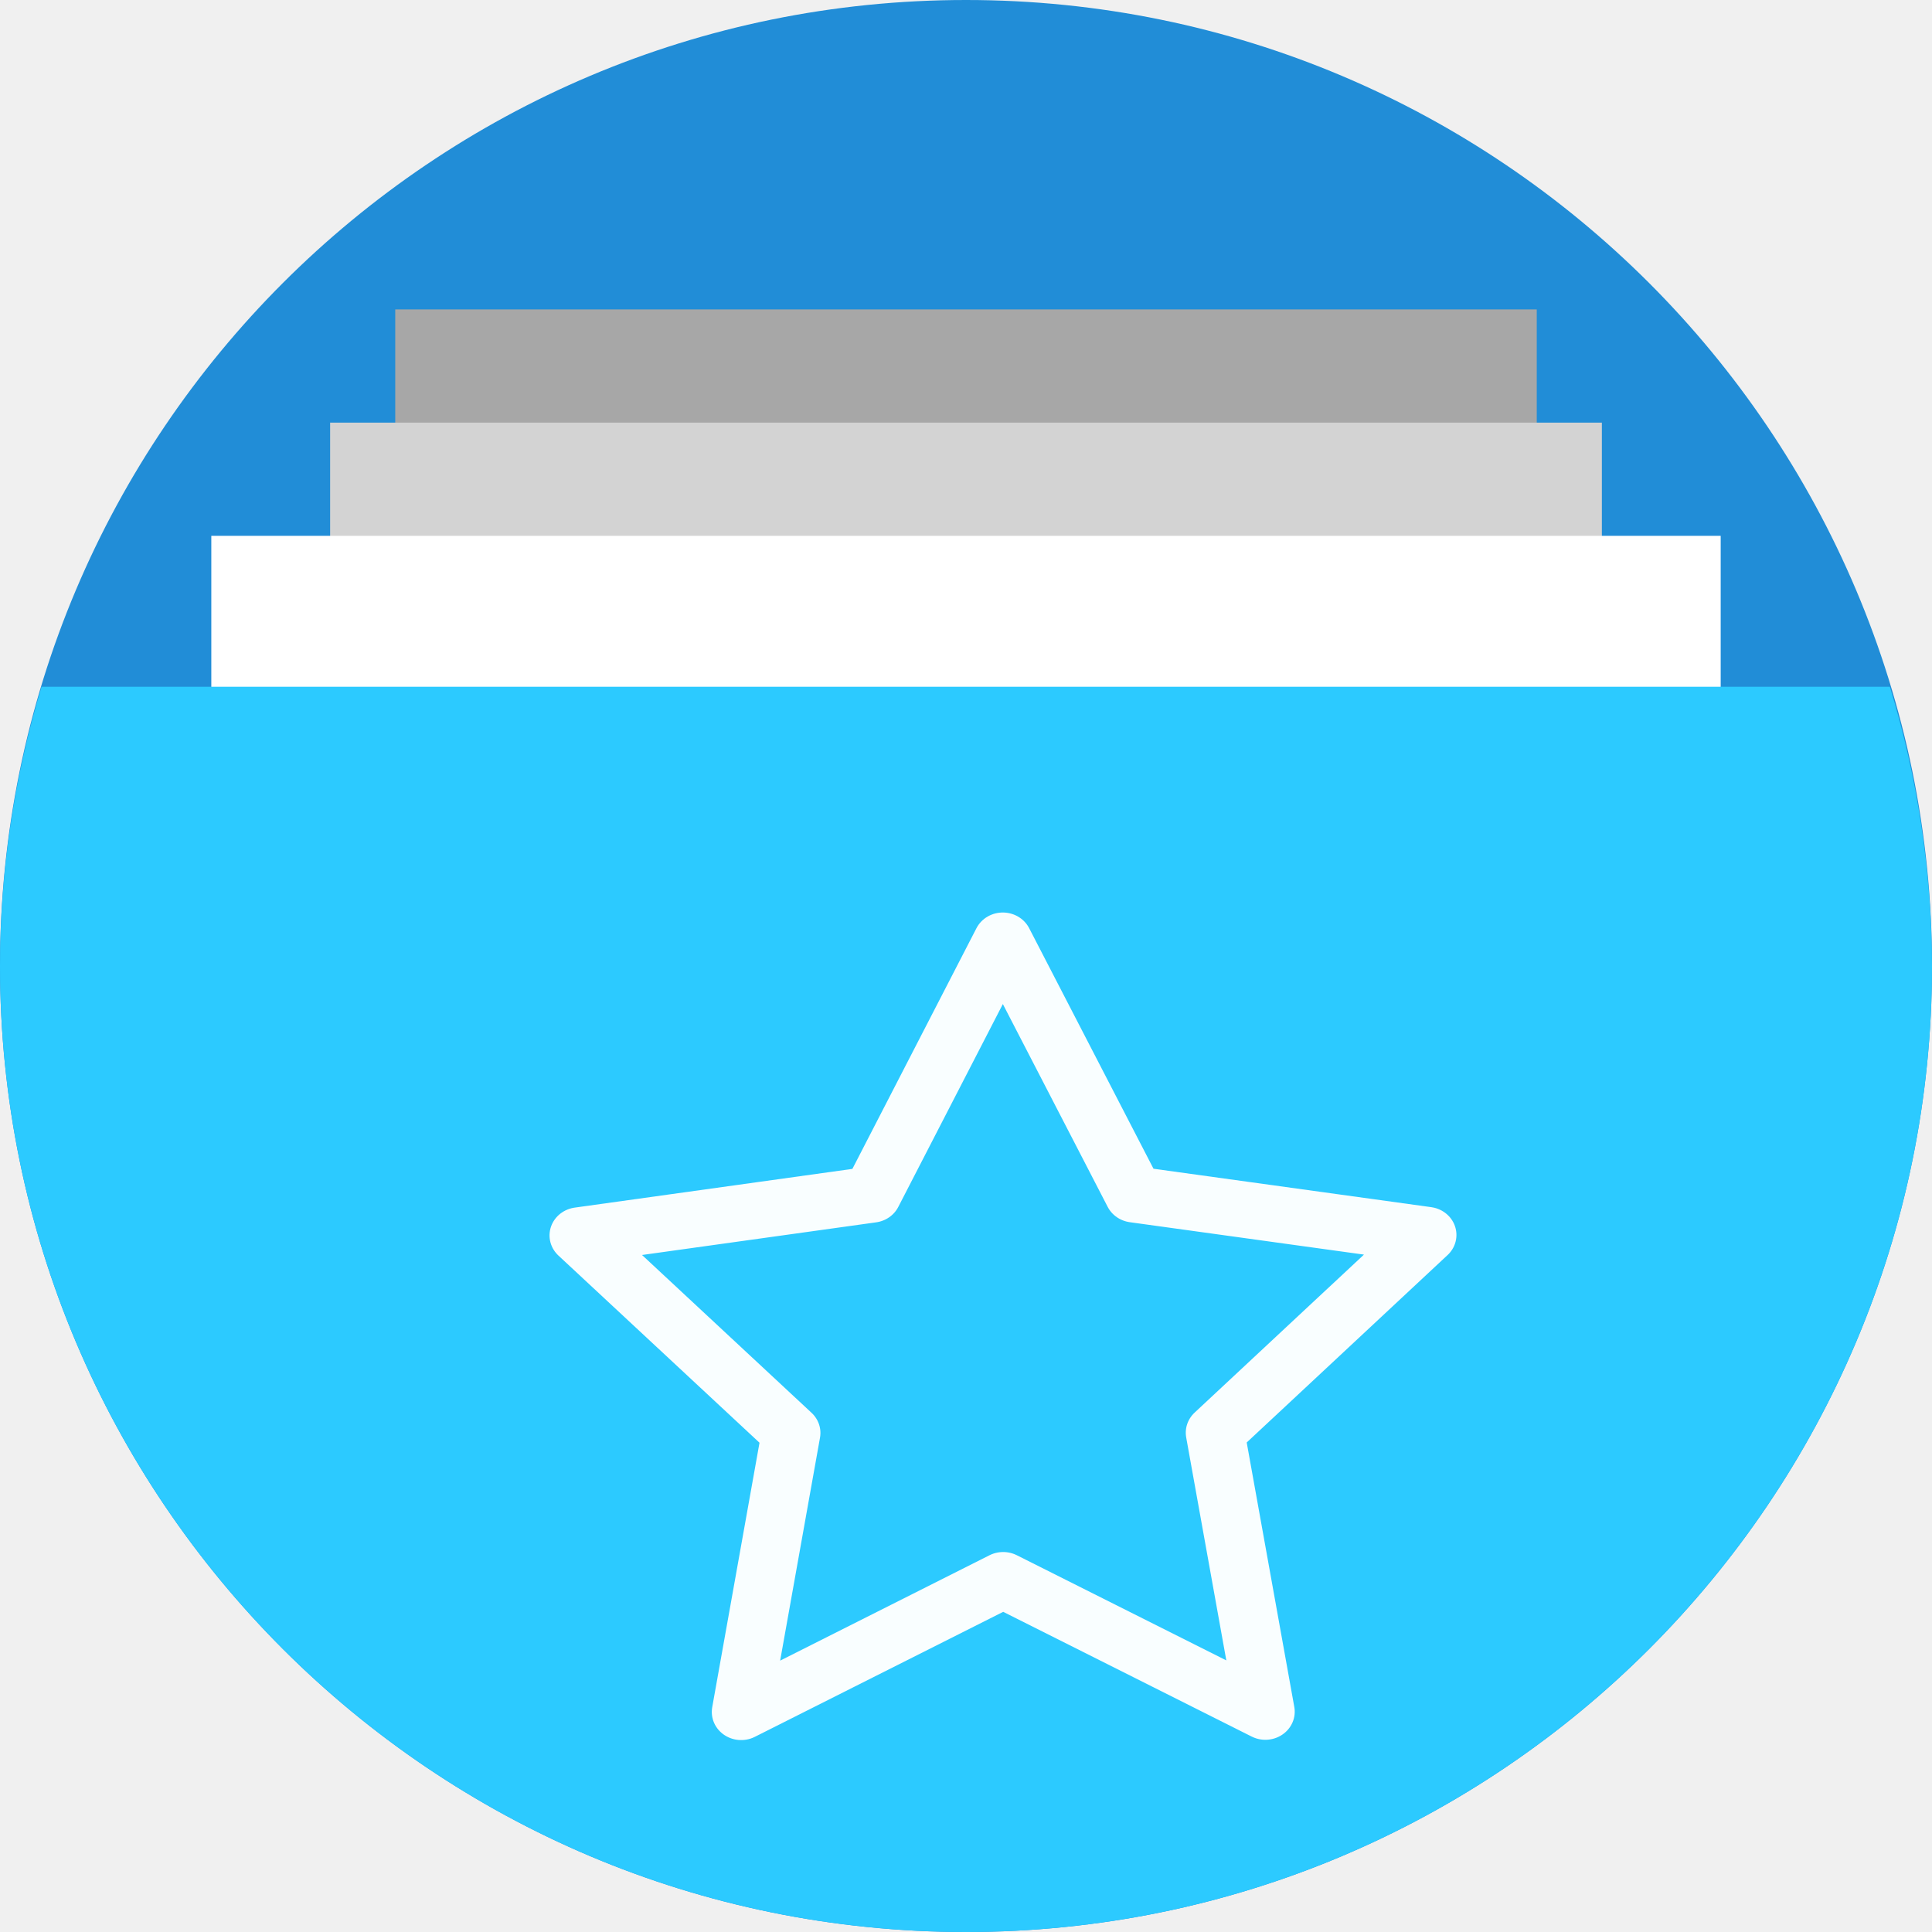
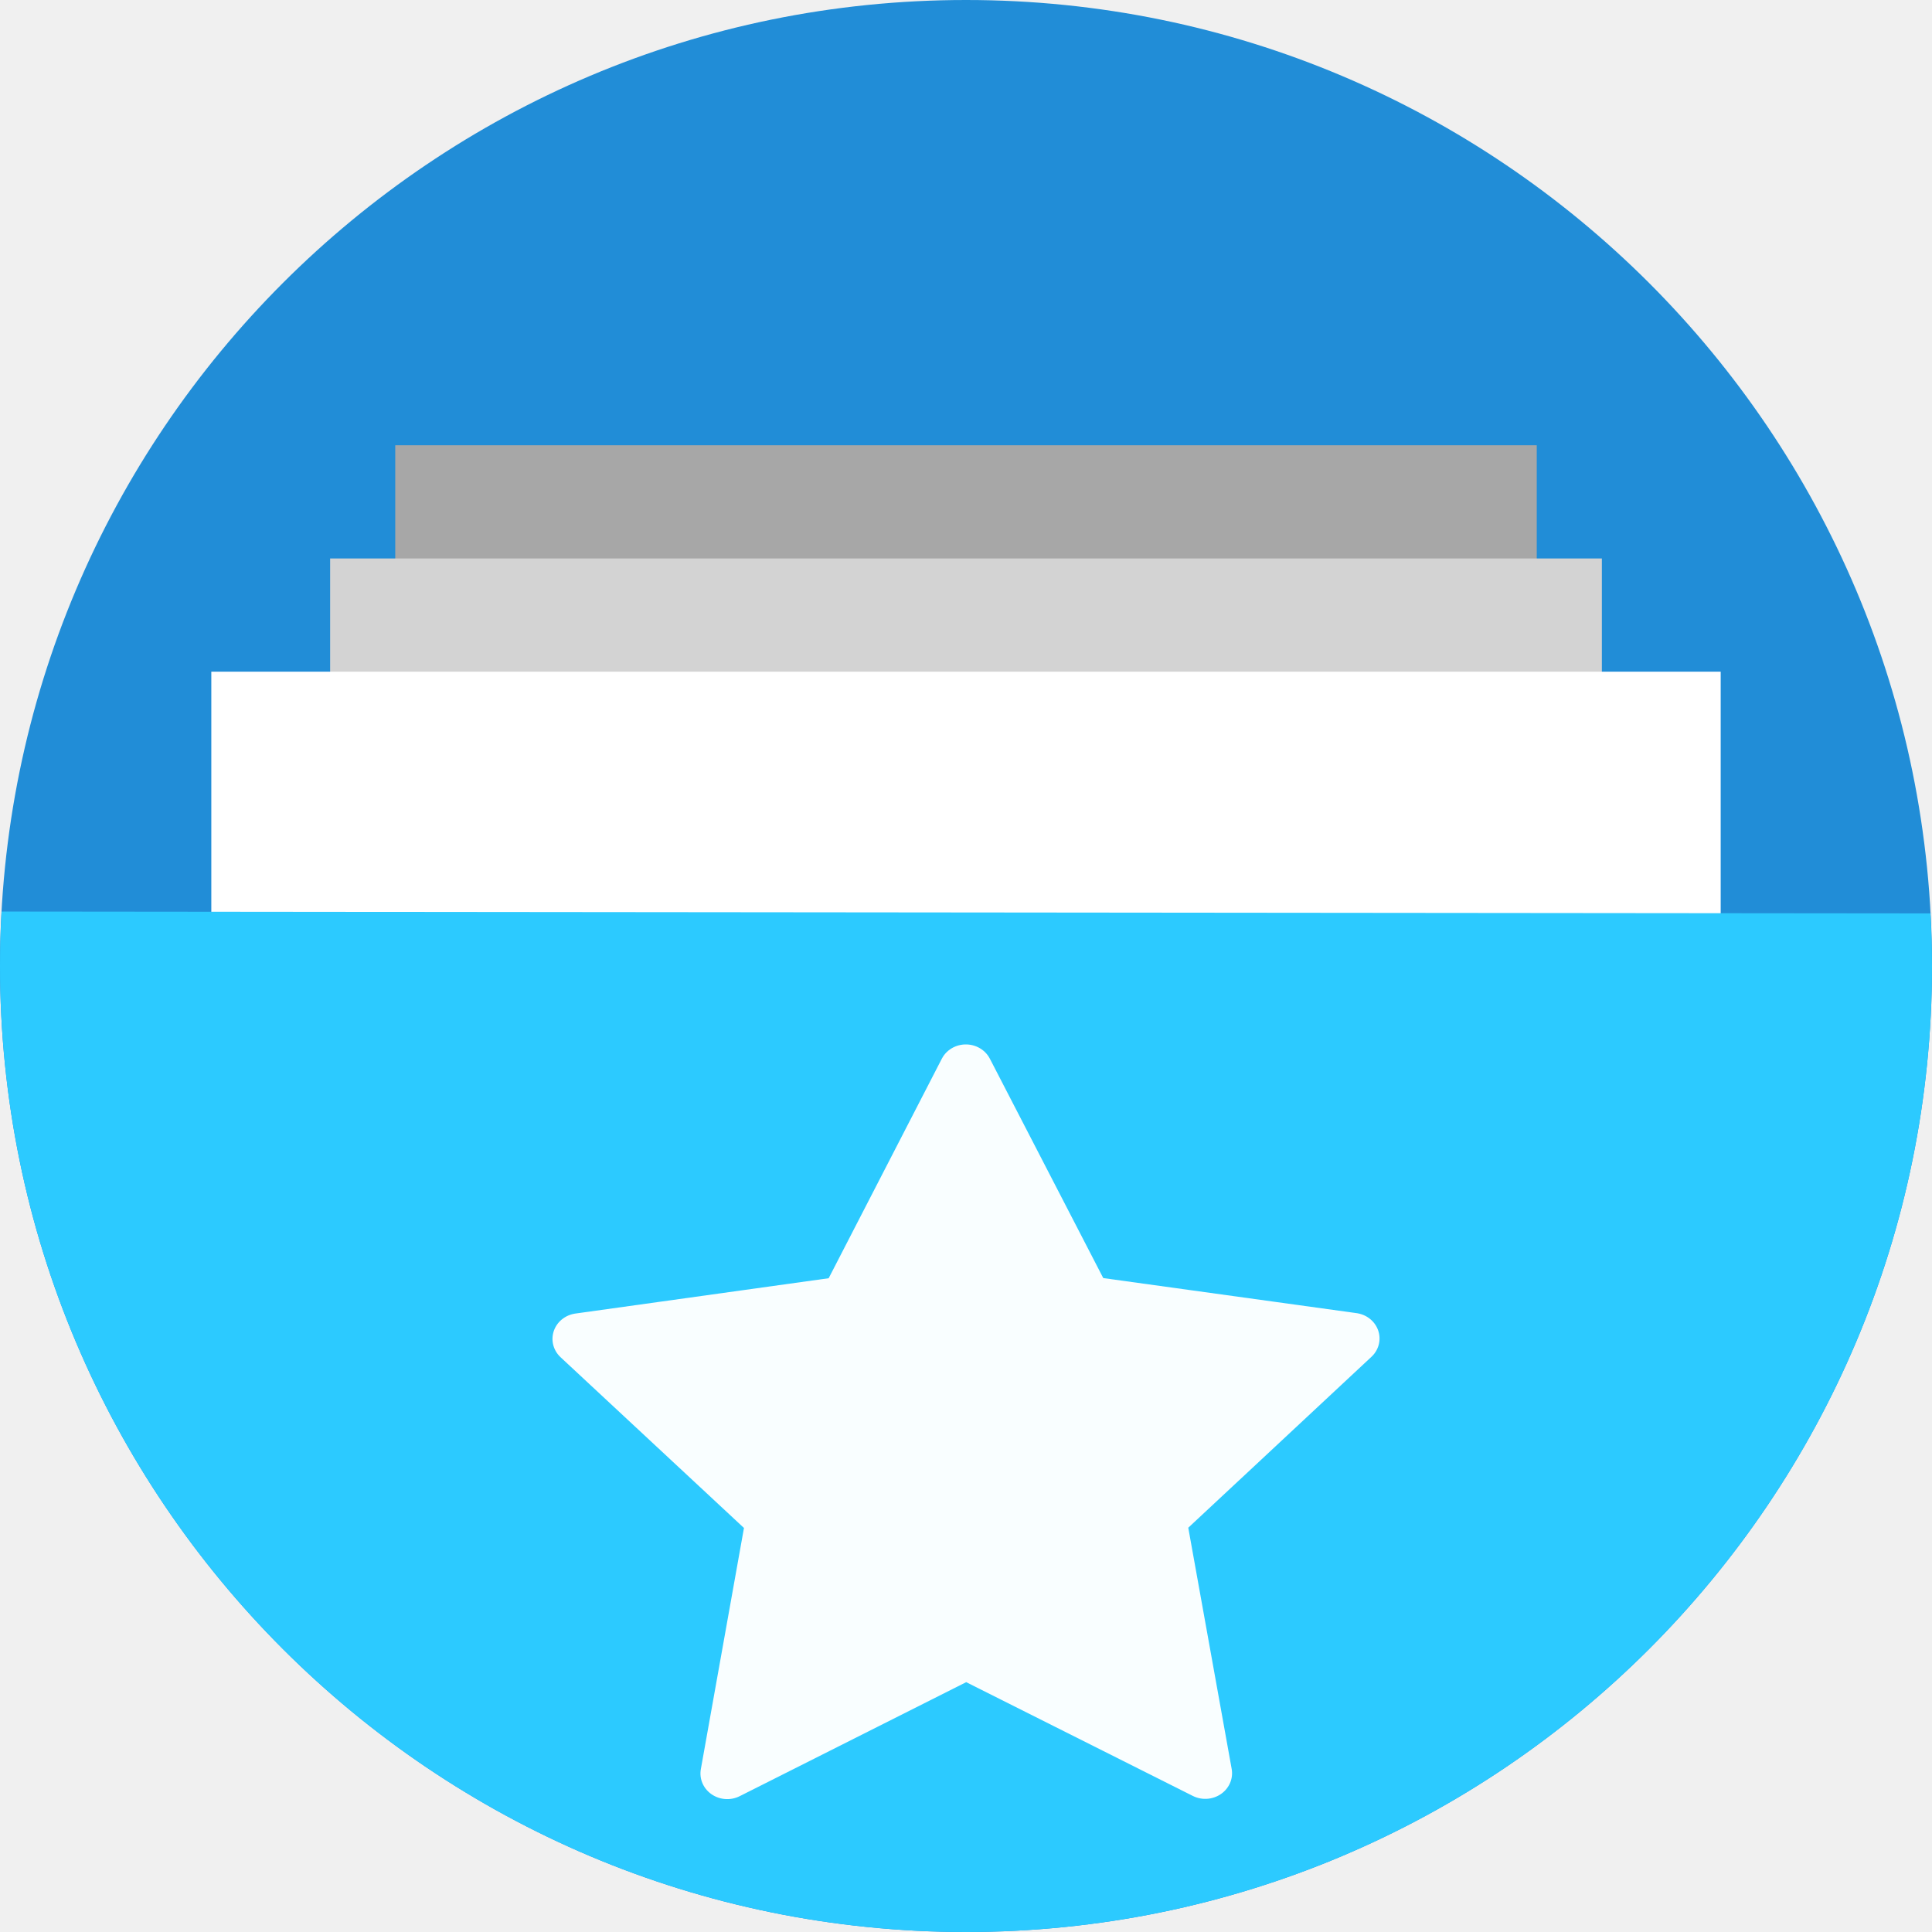
<svg xmlns="http://www.w3.org/2000/svg" version="1.1" id="svg2" viewBox="0 0 256 256" height="256" width="256">
  <defs id="defs4">
    <clipPath id="clipPath5002" clipPathUnits="userSpaceOnUse">
      <g id="g5004">
        <path style="fill:#0f9d58;fill-opacity:1;stroke:none;stroke-width:4.858;stroke-linejoin:round;stroke-miterlimit:4;stroke-dasharray:none;stroke-opacity:1" d="M 88.118,249.435 C 46.103,235.291 14.771,201.687 4.134,159.361 1.338,148.236 0.923,144.163 0.926,127.889 0.928,117.472 1.134,112.014 1.658,108.541 4.465,89.913 12.177,70.638 23.043,55.086 c 3.959,-5.666 8.345,-10.931 9.102,-10.926 0.328,0.002 10.489,18.31 22.579,40.683 12.09,22.373 22.375,41.335 22.854,42.136 0.479,0.802 0.925,2.441 0.99,3.643 0.343,6.316 2.524,14.21 5.642,20.423 2.954,5.887 5.065,8.733 10.435,14.067 6.714,6.67 12.889,10.286 21.732,12.729 3.166,0.874 5.105,1.05 11.575,1.05 8.826,0 12.602,-0.762 19.264,-3.887 2.046,-0.96 3.937,-1.665 4.202,-1.568 0.265,0.097 -11.056,17.665 -25.157,39.038 l -25.639,38.861 -3.094,0.112 c -2.555,0.093 -4.195,-0.258 -9.409,-2.014 z" id="path5006" transform="translate(0,796.3622)" />
        <path style="fill:#f4b400;fill-opacity:1;stroke:none;stroke-width:4.858;stroke-linejoin:round;stroke-miterlimit:4;stroke-dasharray:none;stroke-opacity:1" d="m 112.36,1051.517 c -10.001,-1.45 -12.156,-1.82 -12.532,-2.156 -0.249,-0.222 1.738,-3.748 4.55,-8.072 7.166,-11.021 49.772,-74.648 50.259,-75.055 3.575,-2.992 8.635,-8.041 10.575,-10.554 3.362,-4.353 7.558,-12.914 9.065,-18.494 6.193,-22.925 -2.593,-47.152 -21.7,-59.837 l -2.961,-1.966 17.025,0.296 c 9.364,0.163 31.17,0.434 48.459,0.603 l 31.435,0.307 1.546,4.189 c 2.246,6.086 4.678,15.095 5.935,21.982 1.525,8.36 1.925,28.859 0.739,37.828 -3.08,23.278 -12.813,45.72 -27.802,64.106 -20.476,25.117 -51.46,42.197 -84.146,46.389 -5.312,0.681 -26.646,0.986 -30.446,0.436 z" id="path5008" />
        <path style="fill:#db4437;fill-opacity:1;stroke:none;stroke-width:10;stroke-linejoin:round;stroke-miterlimit:4;stroke-dasharray:none;stroke-opacity:1" d="M 67.99,108.873 C 41.284,59.576 33.29,45.149 32.234,44.345 31.651,43.901 32.811,42.55 38.696,36.815 53.436,22.45 68.809,13.041 87.839,6.736 101.687,2.148 112.582,0.437 127.951,0.437 c 21.31,0 37.805,3.81 56.835,13.126 25.294,12.383 46.194,33.579 58.52,59.346 1.611,3.369 2.93,6.372 2.93,6.675 0,0.56 -10.549,0.495 -71.165,-0.437 l -24.288,-0.374 -3.931,-1.764 c -6.757,-3.033 -10.646,-3.84 -18.658,-3.868 -5.03,-0.018 -7.979,0.208 -10.316,0.788 -14.508,3.604 -26.283,12.948 -33.292,26.419 -3.585,6.891 -5.247,13.082 -6.332,23.583 l -0.337,3.267 -9.927,-18.326 z" id="path5010" transform="translate(0,796.3622)" />
      </g>
    </clipPath>
    <clipPath clipPathUnits="userSpaceOnUse" id="clipPath4271">
      <circle style="fill:#292929;fill-opacity:0.26;stroke:none;stroke-width:10;stroke-linejoin:round;stroke-miterlimit:4;stroke-dasharray:none;stroke-opacity:0.259" id="circle4273" cx="128" cy="128" r="128" />
    </clipPath>
    <clipPath id="clipPath4363" clipPathUnits="userSpaceOnUse">
      <circle style="fill:#4285f4;fill-opacity:1;stroke:none;stroke-width:10;stroke-linejoin:round;stroke-miterlimit:4;stroke-dasharray:none;stroke-opacity:0.259" id="circle4365" cx="128" cy="924.362" r="128" />
    </clipPath>
    <clipPath clipPathUnits="userSpaceOnUse" id="clipPath4452">
      <circle style="fill:#4285f4;fill-opacity:1;stroke:none;stroke-width:10;stroke-linejoin:round;stroke-miterlimit:4;stroke-dasharray:none;stroke-opacity:0.259" id="circle4454" cx="128" cy="924.362" r="128" />
    </clipPath>
    <clipPath id="clipPath5177" clipPathUnits="userSpaceOnUse">
      <circle style="fill:#4285f4;fill-opacity:1;stroke:none;stroke-width:10;stroke-linejoin:round;stroke-miterlimit:4;stroke-dasharray:none;stroke-opacity:0.259" id="circle5179" cx="128" cy="924.362" r="128" />
    </clipPath>
    <clipPath clipPathUnits="userSpaceOnUse" id="clipPath4342">
      <circle style="fill:#4285f4;fill-opacity:1;stroke:none;stroke-width:10;stroke-linejoin:round;stroke-miterlimit:4;stroke-dasharray:none;stroke-opacity:0.259" id="circle4344" cx="128" cy="933.487" r="128" />
    </clipPath>
    <clipPath id="clipPath4681" clipPathUnits="userSpaceOnUse">
      <circle style="fill:#9d5fad;fill-opacity:1;stroke:none;stroke-width:10;stroke-linejoin:round;stroke-miterlimit:4;stroke-dasharray:none;stroke-opacity:0.259" id="circle4683" cx="127.003" cy="930.44" r="128" />
    </clipPath>
    <clipPath clipPathUnits="userSpaceOnUse" id="clipPath4235">
      <circle style="fill:#0f9d58;fill-opacity:1;stroke:none;stroke-width:10;stroke-linejoin:round;stroke-miterlimit:4;stroke-dasharray:none;stroke-opacity:0.259" id="circle4237" cx="128" cy="924.362" r="128" />
    </clipPath>
    <clipPath id="clipPath4771" clipPathUnits="userSpaceOnUse">
      <circle style="fill:#0f9d58;fill-opacity:1;stroke:none;stroke-width:10;stroke-linejoin:round;stroke-miterlimit:4;stroke-dasharray:none;stroke-opacity:0.259" id="circle4773" cx="128" cy="924.362" r="128" />
    </clipPath>
    <clipPath clipPathUnits="userSpaceOnUse" id="clipPath4842">
      <circle style="fill:#0f9d58;fill-opacity:1;stroke:none;stroke-width:10;stroke-linejoin:round;stroke-miterlimit:4;stroke-dasharray:none;stroke-opacity:0.259" id="circle4844" cx="128" cy="924.362" r="128" />
    </clipPath>
    <clipPath id="clipPath4458" clipPathUnits="userSpaceOnUse">
      <circle style="fill:#ff3b38;fill-opacity:1;stroke:none;stroke-width:10;stroke-linejoin:round;stroke-miterlimit:4;stroke-dasharray:none;stroke-opacity:0.259" id="circle4460" cx="128" cy="924.362" r="128" />
    </clipPath>
    <clipPath clipPathUnits="userSpaceOnUse" id="clipPath4783">
      <circle style="fill:#ff3b38;fill-opacity:1;stroke:none;stroke-width:10;stroke-linejoin:round;stroke-miterlimit:4;stroke-dasharray:none;stroke-opacity:0.259" id="circle4785" cx="128" cy="924.362" r="128" />
    </clipPath>
    <clipPath id="clipPath4789" clipPathUnits="userSpaceOnUse">
      <circle style="fill:#80b4ff;fill-opacity:1;stroke:none;stroke-width:10;stroke-linejoin:round;stroke-miterlimit:4;stroke-dasharray:none;stroke-opacity:0.259" id="circle4791" cx="102.647" cy="924.362" r="128" />
    </clipPath>
    <clipPath clipPathUnits="userSpaceOnUse" id="clipPath4476">
      <circle style="fill:#80b4ff;fill-opacity:1;stroke:none;stroke-width:10;stroke-linejoin:round;stroke-miterlimit:4;stroke-dasharray:none;stroke-opacity:0.259" id="circle4478" cx="112.592" cy="920.235" r="82.028" />
    </clipPath>
    <filter id="filter4298" style="color-interpolation-filters:sRGB">
      <feFlood id="feFlood4300" result="flood" flood-color="rgb(0,0,0)" flood-opacity="0.498" />
      <feComposite id="feComposite4302" result="composite1" operator="in" in2="SourceGraphic" in="flood" />
      <feGaussianBlur id="feGaussianBlur4304" result="blur" stdDeviation="1.6" in="composite1" />
      <feOffset id="feOffset4306" result="offset" dy="-7.7" dx="-2.77556e-17" />
      <feComposite id="feComposite4308" result="composite2" operator="over" in2="offset" in="SourceGraphic" />
    </filter>
    <clipPath clipPathUnits="userSpaceOnUse" id="clipPath5389">
      <circle style="fill:#2496e3;fill-opacity:1;stroke:none;stroke-width:10;stroke-linejoin:round;stroke-miterlimit:4;stroke-dasharray:none;stroke-opacity:0.259" id="circle5391" cx="128" cy="924.362" r="128" />
    </clipPath>
    <clipPath clipPathUnits="userSpaceOnUse" id="clipPath5092">
      <path transform="matrix(1.231534,0,0,1.060896,-109.2427,-939.3781)" id="path5094" d="m 10.421,864.272 42.535,-0.091 21.267,-0.046 c 7.245,-0.015 14.491,-0.03 21.736,-0.046 8.395,-10.588 10.292,-15.477 14.085,-17.717 3.793,-2.24 9.482,-1.832 25.46,-1.827 23.366,-0.007 109.606,-0.678 109.606,-0.678 l -0.088,12.152 -0.088,12.152 -0.088,12.152 -0.088,12.152 -0.088,12.152 -0.088,12.152 -0.088,12.152 -0.088,12.152 -0.088,12.152 -0.088,12.152 -0.088,12.152 -0.088,12.152 -0.088,12.152 -0.088,12.152 c 0,0 0.594,8.159 -0.088,12.152 -0.582,3.408 -0.78,7.518 -3.37,9.807 -2.831,2.503 -7.334,1.952 -11.093,2.344 -4.766,0.498 -14.375,0 -14.375,0 l -14.375,0 -14.375,0 -14.375,0 -14.375,0 -14.375,0 -14.375,0 -14.375,0 -14.375,0 -14.375,0 c 0,0 -9.583,0 -14.375,0 -4.792,0 -9.583,0 -14.375,0 -4.792,0 -9.501,0.094 -14.375,0 -4.874,-0.093 -10.854,0.062 -15.031,-0.571 -4.177,-0.633 -7.7,-0.558 -9.968,-2.711 -2.269,-2.154 -2.216,-4.499 -2.972,-7.595 -0.756,-3.095 -0.957,-7.246 -1.189,-10.877 -0.232,-3.631 -0.137,-7.251 -0.205,-10.877 -0.068,-3.626 -0.137,-7.251 -0.205,-10.877 -0.068,-3.626 -0.137,-7.251 -0.205,-10.877 -0.068,-3.626 -0.137,-7.251 -0.205,-10.877 -0.068,-3.626 -0.205,-10.877 -0.205,-10.877 L 12.062,951.284 11.857,940.408 11.652,929.531 11.447,918.655 11.242,907.778 11.037,896.902 10.832,886.025 10.627,875.148 Z" style="opacity:0.91;fill:#38bae1;fill-opacity:1;stroke:none;stroke-width:0;stroke-linecap:round;stroke-linejoin:round;stroke-miterlimit:4;stroke-dasharray:none;stroke-opacity:1;filter:url(#filter4298)" />
    </clipPath>
    <clipPath clipPathUnits="userSpaceOnUse" id="clipPath5147">
      <circle style="fill:#2496e3;fill-opacity:1;stroke:none;stroke-width:10;stroke-linejoin:round;stroke-miterlimit:4;stroke-dasharray:none;stroke-opacity:0.259" id="circle5149" cx="128" cy="924.362" r="128" />
    </clipPath>
    <clipPath clipPathUnits="userSpaceOnUse" id="clipPath5153">
      <path clip-path="url(#clipPath5147)" id="path5155" d="m 255.701,889.78 -111.252,-0.299 -33.495,-57.121 -110.953,0 0,220 256,0 z" style="opacity:1;fill:#37bae1;fill-opacity:1;stroke:none;stroke-width:10;stroke-linecap:butt;stroke-linejoin:miter;stroke-miterlimit:4;stroke-dasharray:none;stroke-opacity:1" transform="matrix(0.9631056,0,0,0.9631058,-73.60826,-871.1027)" />
    </clipPath>
    <clipPath id="clipPath4537" clipPathUnits="userSpaceOnUse">
      <path transform="matrix(0.8746836,0,0,0.8746837,-63.85454,-777.382)" clip-path="url(#clipPath5147)" id="path4539" d="m 255.402,879.313 -121.72,0 -22.729,-46.953 -110.953,0 0,220 256,0 z" style="opacity:1;fill:#2ccaff;fill-opacity:1;stroke:none;stroke-width:10;stroke-linecap:butt;stroke-linejoin:miter;stroke-miterlimit:4;stroke-dasharray:none;stroke-opacity:1" />
    </clipPath>
    <clipPath clipPathUnits="userSpaceOnUse" id="clipPath4592">
      <ellipse style="fill:#218dd7;fill-opacity:1;stroke:none;stroke-width:10;stroke-linejoin:round;stroke-miterlimit:4;stroke-dasharray:none;stroke-opacity:0.259" id="circle4594" cx="48.105" cy="31.143" rx="111.96" ry="111.96" />
    </clipPath>
    <clipPath id="clipPath5156" clipPathUnits="userSpaceOnUse">
      <ellipse transform="matrix(0.9991648,0.04086235,-0.04086238,0.9991648,0,0)" ry="137.515" rx="144.72" style="fill:#218dd7;fill-opacity:1;stroke:none;stroke-width:10;stroke-linejoin:round;stroke-miterlimit:4;stroke-dasharray:none;stroke-opacity:0.259" id="circle5158" cx="141.568" cy="853.64" />
    </clipPath>
    <clipPath clipPathUnits="userSpaceOnUse" id="clipPath4817">
      <g id="g4827" transform="translate(0,100.0001)">
        <rect style="opacity:1;fill:#a7a7a7;fill-opacity:1;stroke:none;stroke-width:11.469;stroke-linecap:butt;stroke-linejoin:miter;stroke-miterlimit:4;stroke-dasharray:none;stroke-opacity:1" id="rect4819" width="151.256" height="45" x="52.372" y="737.362" />
        <rect y="752.362" x="43.744" height="45" width="168.512" id="rect4821" style="opacity:1;fill:#d3d3d3;fill-opacity:1;stroke:none;stroke-width:12.105;stroke-linecap:butt;stroke-linejoin:miter;stroke-miterlimit:4;stroke-dasharray:none;stroke-opacity:1" />
        <rect style="opacity:1;fill:#ffffff;fill-opacity:1;stroke:none;stroke-width:13.188;stroke-linecap:butt;stroke-linejoin:miter;stroke-miterlimit:4;stroke-dasharray:none;stroke-opacity:1" id="rect4823" width="200" height="45" x="28" y="767.362" />
        <path id="path4825" d="M 5.506,787.362 A 128,128 0 0 0 0,824.362 128,128 0 0 0 128,952.362 128,128 0 0 0 256,824.362 a 128,128 0 0 0 -5.582,-37 z" style="fill:#2ccaff;fill-opacity:1;fill-rule:evenodd;stroke:none;stroke-width:2.849px;stroke-linecap:butt;stroke-linejoin:miter;stroke-opacity:1" />
      </g>
    </clipPath>
  </defs>
  <g id="layer1" transform="translate(0,-796.3622)">
-     <circle r="128" cy="924.362" cx="128" id="path4152" style="fill:#218dd7;fill-opacity:1;stroke:none;stroke-width:10;stroke-linejoin:round;stroke-miterlimit:4;stroke-dasharray:none;stroke-opacity:0.259" />
-     <text xml:space="preserve" style="font-style:normal;font-weight:normal;font-size:40px;line-height:125%;font-family:sans-serif;letter-spacing:0px;word-spacing:0px;fill:#000000;fill-opacity:1;stroke:none;stroke-width:1px;stroke-linecap:butt;stroke-linejoin:miter;stroke-opacity:1" x="120" y="927.362" id="text4914">
-       <tspan id="tspan4916" x="120" y="927.362" />
-     </text>
-     <g id="g4241" transform="translate(-4.11162,138)" style="stroke:none">
-       <g id="g4446" style="stroke:none">
-         <g style="fill:none;fill-rule:evenodd;stroke:none;stroke-width:10;stroke-linecap:round;stroke-linejoin:miter;stroke-miterlimit:4;stroke-dasharray:none;stroke-opacity:1" id="g4448">
-           <path d="m 129.989,850.412 c 0,15 0,15 0,15 L -82.143,1077.544 c 0,0 0,0 0,-15 z" id="path4450" style="stroke:none" />
-         </g>
-         <path style="fill:none;fill-rule:evenodd;stroke:none;stroke-width:10;stroke-linecap:round;stroke-linejoin:miter;stroke-miterlimit:4;stroke-dasharray:none;stroke-opacity:1" d="m 129.989,850.412 c 0,15 0,15 0,15" id="path4247" />
-       </g>
-       <g id="g4453" style="stroke:none">
-         <g style="fill:none;fill-rule:evenodd;stroke:none;stroke-width:10;stroke-linecap:round;stroke-linejoin:miter;stroke-miterlimit:4;stroke-dasharray:none;stroke-opacity:1" id="g4455">
-           <path d="m 111.581,850.412 c 0,15 0,15 0,15 l -212.132,212.132 c 0,0 0,0 0,-15 z" id="path4457" style="stroke:none" />
-         </g>
-         <path id="path4245" d="m 111.581,850.412 c 0,15 0,15 0,15" style="fill:none;fill-rule:evenodd;stroke:none;stroke-width:10;stroke-linecap:round;stroke-linejoin:miter;stroke-miterlimit:4;stroke-dasharray:none;stroke-opacity:1" />
-       </g>
-       <g id="g4460" style="stroke:none">
-         <g style="fill:none;fill-rule:evenodd;stroke:none;stroke-width:10;stroke-linecap:round;stroke-linejoin:miter;stroke-miterlimit:4;stroke-dasharray:none;stroke-opacity:1" id="g4462">
-           <path d="m 93.173,850.412 c 0,15 0,15 0,15 L -118.959,1077.544 c 0,0 0,0 0,-15 z" id="path4464" style="stroke:none" />
-         </g>
-         <path style="fill:none;fill-rule:evenodd;stroke:none;stroke-width:10;stroke-linecap:round;stroke-linejoin:miter;stroke-miterlimit:4;stroke-dasharray:none;stroke-opacity:1" d="m 93.173,850.412 c 0,15 0,15 0,15" id="path4243" />
-       </g>
-       <g id="g4467" style="stroke:none">
-         <g style="fill:none;fill-rule:evenodd;stroke:none;stroke-width:10;stroke-linecap:round;stroke-linejoin:miter;stroke-miterlimit:4;stroke-dasharray:none;stroke-opacity:1" id="g4469">
-           <path d="m 166.804,850.412 c 0,15 0,15 0,15 L -45.328,1077.544 c 0,0 0,0 0,-15 z" id="path4471" style="stroke:none" />
-         </g>
-         <path style="fill:none;fill-rule:evenodd;stroke:none;stroke-width:10;stroke-linecap:round;stroke-linejoin:miter;stroke-miterlimit:4;stroke-dasharray:none;stroke-opacity:1" d="m 166.804,850.412 c 0,15 0,15 0,15" id="path4251" />
-       </g>
-       <g id="g4474" style="stroke:none">
-         <g style="fill:none;fill-rule:evenodd;stroke:none;stroke-width:10;stroke-linecap:round;stroke-linejoin:miter;stroke-miterlimit:4;stroke-dasharray:none;stroke-opacity:1" id="g4476">
-           <path d="m 148.396,850.412 c 0,15 0,15 0,15 L -63.736,1077.544 c 0,0 0,0 0,-15 z" id="path4478" style="stroke:none" />
-         </g>
-         <path id="path4249" d="m 148.396,850.412 c 0,15 0,15 0,15" style="fill:none;fill-rule:evenodd;stroke:none;stroke-width:10;stroke-linecap:round;stroke-linejoin:miter;stroke-miterlimit:4;stroke-dasharray:none;stroke-opacity:1" />
-       </g>
+     <circle r="128" cy="924.362" cx="128" id="path4152-3" style="fill:#218dd7;fill-opacity:1;stroke:none;stroke-width:10;stroke-linejoin:round;stroke-miterlimit:4;stroke-dasharray:none;stroke-opacity:0.259" />
+     <g id="g977" transform="translate(0,10.00001)">
+       <rect style="opacity:1;fill:#a7a7a7;fill-opacity:1;stroke:none;stroke-width:11.469;stroke-linecap:butt;stroke-linejoin:miter;stroke-miterlimit:4;stroke-dasharray:none;stroke-opacity:1" id="rect4515-3" width="151.256" height="45" x="52.372" y="845.362" />
+       <rect y="860.362" x="43.744" height="45" width="168.512" id="rect5393-6" style="opacity:1;fill:#d3d3d3;fill-opacity:1;stroke:none;stroke-width:12.105;stroke-linecap:butt;stroke-linejoin:miter;stroke-miterlimit:4;stroke-dasharray:none;stroke-opacity:1" />
+       <rect style="opacity:1;fill:#ffffff;fill-opacity:1;stroke:none;stroke-width:13.188;stroke-linecap:butt;stroke-linejoin:miter;stroke-miterlimit:4;stroke-dasharray:none;stroke-opacity:1" id="rect5395-7" width="200" height="45" x="28" y="875.362" />
    </g>
-     <g style="opacity:1;fill:#ffffff;fill-opacity:1;fill-rule:nonzero;stroke:none;stroke-width:1;stroke-miterlimit:4;stroke-dasharray:none;stroke-opacity:1" id="g4228" transform="matrix(1.143271,0,0,1.14327,73.00302,888.7578)">
-       <g style="fill:#ffffff;fill-opacity:1;stroke:none;stroke-width:1;stroke-miterlimit:4;stroke-dasharray:none;stroke-opacity:1" id="g4230" />
-     </g>
-     <g transform="translate(0,100.0001)" id="g4614">
-       <rect y="737.362" x="52.372" height="45" width="151.256" id="rect4515" style="opacity:1;fill:#a7a7a7;fill-opacity:1;stroke:none;stroke-width:11.469;stroke-linecap:butt;stroke-linejoin:miter;stroke-miterlimit:4;stroke-dasharray:none;stroke-opacity:1" />
-       <rect style="opacity:1;fill:#d3d3d3;fill-opacity:1;stroke:none;stroke-width:12.105;stroke-linecap:butt;stroke-linejoin:miter;stroke-miterlimit:4;stroke-dasharray:none;stroke-opacity:1" id="rect5393" width="168.512" height="45" x="43.744" y="752.362" />
-       <rect y="767.362" x="28" height="45" width="200" id="rect5395" style="opacity:1;fill:#ffffff;fill-opacity:1;stroke:none;stroke-width:13.188;stroke-linecap:butt;stroke-linejoin:miter;stroke-miterlimit:4;stroke-dasharray:none;stroke-opacity:1" />
-       <path style="fill:#2ccaff;fill-opacity:1;fill-rule:evenodd;stroke:none;stroke-width:2.849px;stroke-linecap:butt;stroke-linejoin:miter;stroke-opacity:1" d="M 5.506,787.362 A 128,128 0 0 0 0,824.362 128,128 0 0 0 128,952.362 128,128 0 0 0 256,824.362 a 128,128 0 0 0 -5.582,-37 z" id="path57" />
-     </g>
-     <g id="g4694" clip-path="url(#clipPath4817)" style="fill:#218dd7;fill-opacity:1">
-       <g id="g4691" style="color:#000000;font-style:normal;font-variant:normal;font-weight:normal;font-stretch:normal;font-size:medium;line-height:normal;font-family:sans-serif;font-variant-ligatures:normal;font-variant-position:normal;font-variant-caps:normal;font-variant-numeric:normal;font-variant-alternates:normal;font-feature-settings:normal;text-indent:0;text-align:start;text-decoration:none;text-decoration-line:none;text-decoration-style:solid;text-decoration-color:#000000;letter-spacing:normal;word-spacing:normal;text-transform:none;writing-mode:lr-tb;direction:ltr;text-orientation:mixed;dominant-baseline:auto;baseline-shift:baseline;text-anchor:start;white-space:normal;shape-padding:0;clip-rule:nonzero;display:inline;overflow:visible;visibility:visible;opacity:0.97;isolation:auto;mix-blend-mode:normal;color-interpolation:sRGB;color-interpolation-filters:linearRGB;solid-color:#000000;solid-opacity:1;fill:#218dd7;fill-opacity:1;fill-rule:nonzero;stroke:none;stroke-width:7.611;stroke-linecap:round;stroke-linejoin:round;stroke-miterlimit:4;stroke-dasharray:none;stroke-dashoffset:0;stroke-opacity:1;color-rendering:auto;image-rendering:auto;shape-rendering:auto;text-rendering:auto;enable-background:accumulate">
-         <path id="path4653" d="M129.386 919.35L112.946 951.245L6.88 1057.312L23.32 1025.416Z" style="fill:#218dd7;fill-opacity:1" />
-         <path id="path4655" d="M112.946 951.245L76.145 956.378L-29.921 1062.444L6.88 1057.312Z" style="fill:#218dd7;fill-opacity:1" />
-         <path id="path4657" d="M73.992 962.727L100.637 987.533L-5.429 1093.599L-32.074 1068.793Z" style="fill:#218dd7;fill-opacity:1" />
-         <path id="path4659" d="M100.637 987.533L94.372 1022.583L-11.694 1128.649L-5.429 1093.599Z" style="fill:#218dd7;fill-opacity:1" />
-         <path id="path4661" d="M100.02 1026.503L132.929 1009.938L26.863 1116.004L-6.046 1132.569Z" style="fill:#218dd7;fill-opacity:1" />
-         <path id="path4663" d="M132.929 1009.938L165.856 1026.468L59.79 1132.534L26.863 1116.004Z" style="fill:#218dd7;fill-opacity:1" />
-         <path id="path4665" d="M171.502 1022.541L165.194 987.499L59.128 1093.565L65.436 1128.607Z" style="fill:#218dd7;fill-opacity:1" />
-         <path id="path4667" d="M165.194 987.499L191.811 962.664L85.745 1068.73L59.128 1093.565Z" style="fill:#218dd7;fill-opacity:1" />
-         <path id="path4669" d="M189.651 956.318L152.844 951.224L46.778 1057.29L83.585 1062.384Z" style="fill:#218dd7;fill-opacity:1" />
-         <path id="path4671" d="M152.844 951.224L136.367 919.347L30.301 1025.413L46.778 1057.29Z" style="fill:#218dd7;fill-opacity:1" />
-         <path id="path4673" d="M132.883 929.403L146.772 956.277L40.706 1062.343L26.817 1035.469Z" style="fill:#218dd7;fill-opacity:1" />
-         <path id="path4675" d="M149.703 958.31L180.732 962.604L74.666 1068.67L43.637 1064.376Z" style="fill:#218dd7;fill-opacity:1" />
-         <path id="path4677" d="M180.732 962.604L158.294 983.539L52.228 1089.605L74.666 1068.67Z" style="fill:#218dd7;fill-opacity:1" />
-         <path id="path4679" d="M157.176 986.832L162.492 1016.373L56.426 1122.439L51.11 1092.899Z" style="fill:#218dd7;fill-opacity:1" />
-         <path id="path4681" d="M162.492 1016.373L134.735 1002.44L28.669 1108.506L56.426 1122.439Z" style="fill:#218dd7;fill-opacity:1" />
-         <path id="path4683" d="M131.114 1002.441L103.373 1016.404L-2.693 1122.471L25.048 1108.507Z" style="fill:#218dd7;fill-opacity:1" />
-         <path id="path4685" d="M103.373 1016.404L108.655 986.858L2.589 1092.924L-2.693 1122.471Z" style="fill:#218dd7;fill-opacity:1" />
-         <path id="path4687" d="M107.534 983.565L85.072 962.655L-20.994 1068.721L1.468 1089.631Z" style="fill:#218dd7;fill-opacity:1" />
-         <path id="path4689" d="M85.072 962.655L116.093 958.328L10.027 1064.394L-20.994 1068.721Z" style="fill:#218dd7;fill-opacity:1" />
-       </g>
-       <path id="path4561" d="m 132.533,917.29 a 3.892,3.722 2.2242696e-6 0 0 -3.147,2.06 l -16.44,31.895 -36.801,5.133 a 3.892,3.722 2.2242696e-6 0 0 -2.153,6.349 l 26.646,24.806 -6.266,35.05 a 3.892,3.722 2.2242696e-6 0 0 5.649,3.92 l 32.909,-16.565 32.927,16.53 a 3.892,3.722 2.2242696e-6 0 0 5.646,-3.927 l -6.309,-35.042 26.617,-24.835 a 3.892,3.722 2.2242696e-6 0 0 -2.16,-6.346 l -36.808,-5.094 -16.477,-31.877 a 3.892,3.722 2.2242696e-6 0 0 -3.834,-2.057 z m 0.35,12.113 13.889,26.873 a 3.892,3.722 2.2242696e-6 0 0 2.932,2.034 l 31.028,4.294 -22.437,20.935 a 3.892,3.722 2.2242696e-6 0 0 -1.118,3.293 l 5.316,29.541 -27.757,-13.933 a 3.892,3.722 2.2242696e-6 0 0 -3.621,7e-4 l -27.741,13.963 5.282,-29.546 a 3.892,3.722 2.2242696e-6 0 0 -1.121,-3.293 L 85.072,962.655 116.093,958.328 a 3.892,3.722 2.2242696e-6 0 0 2.93,-2.036 z" style="color:#000000;font-style:normal;font-variant:normal;font-weight:normal;font-stretch:normal;font-size:medium;line-height:normal;font-family:sans-serif;font-variant-ligatures:normal;font-variant-position:normal;font-variant-caps:normal;font-variant-numeric:normal;font-variant-alternates:normal;font-feature-settings:normal;text-indent:0;text-align:start;text-decoration:none;text-decoration-line:none;text-decoration-style:solid;text-decoration-color:#000000;letter-spacing:normal;word-spacing:normal;text-transform:none;writing-mode:lr-tb;direction:ltr;text-orientation:mixed;dominant-baseline:auto;baseline-shift:baseline;text-anchor:start;white-space:normal;shape-padding:0;clip-rule:nonzero;display:inline;overflow:visible;visibility:visible;opacity:0.97;isolation:auto;mix-blend-mode:normal;color-interpolation:sRGB;color-interpolation-filters:linearRGB;solid-color:#000000;solid-opacity:1;fill:#218dd7;fill-opacity:1;fill-rule:nonzero;stroke:none;stroke-width:7.611;stroke-linecap:round;stroke-linejoin:round;stroke-miterlimit:4;stroke-dasharray:none;stroke-dashoffset:0;stroke-opacity:1;color-rendering:auto;image-rendering:auto;shape-rendering:auto;text-rendering:auto;enable-background:accumulate" />
-     </g>
-     <path style="opacity:0.97;fill:none;fill-opacity:1;stroke:#ffffff;stroke-width:9.5;stroke-linecap:round;stroke-linejoin:round;stroke-miterlimit:4;stroke-dasharray:none;stroke-opacity:1" id="path4146" d="m 145,957.362 -41.453,-23.974 -43.249,20.557 9.991,-46.833 -32.916,-34.78 47.628,-4.97 22.906,-42.052 19.445,43.761 47.073,8.79 -35.61,32.016 z" transform="matrix(0.8186764,-0.0320119,0.03348102,0.7827536,16.90463,278.4359)" />
+     <path style="fill:#2ccaff;fill-opacity:1;fill-rule:evenodd;stroke:none;stroke-width:6.941;stroke-linecap:butt;stroke-linejoin:round;stroke-opacity:1;stroke-miterlimit:4;stroke-dasharray:none" d="m 0.211,917.146 c -0.138,2.401 -0.209,4.807 -0.211,7.216 0,70.692 57.308,128 128,128 70.692,0 128,-57.307 128,-128 -0.007,-2.325 -0.077,-4.648 -0.211,-6.966 z" id="path57-5" />
+     <path style="opacity:0.97;fill:#ffffff;fill-opacity:1;stroke:#ffffff;stroke-width:9.5;stroke-linecap:round;stroke-linejoin:round;stroke-miterlimit:4;stroke-dasharray:none;stroke-opacity:1" id="path4146" d="m 145,957.362 -41.453,-23.974 -43.249,20.557 9.991,-46.833 -32.916,-34.78 47.628,-4.97 22.906,-42.052 19.445,43.761 47.073,8.79 -35.61,32.016 z" transform="matrix(0.7465884,-0.02919312,0.03053287,0.7138288,22.21846,352.1676)" />
  </g>
</svg>
